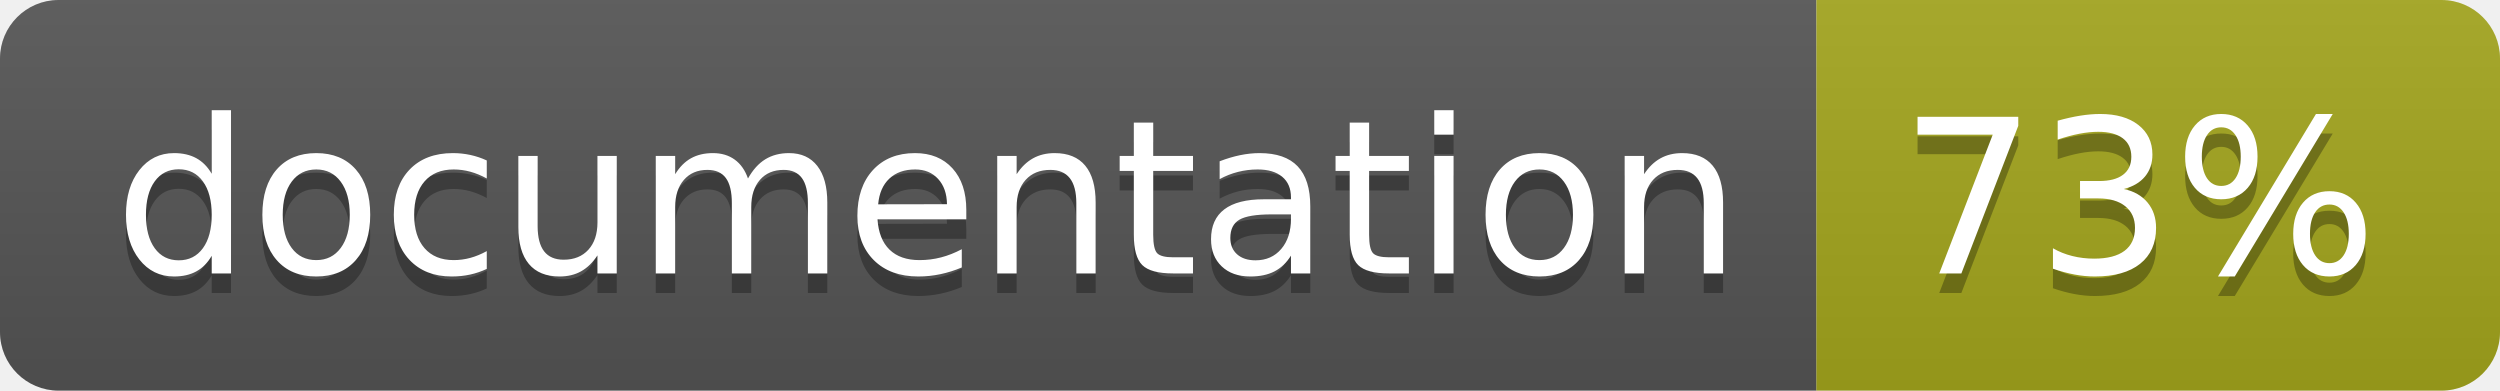
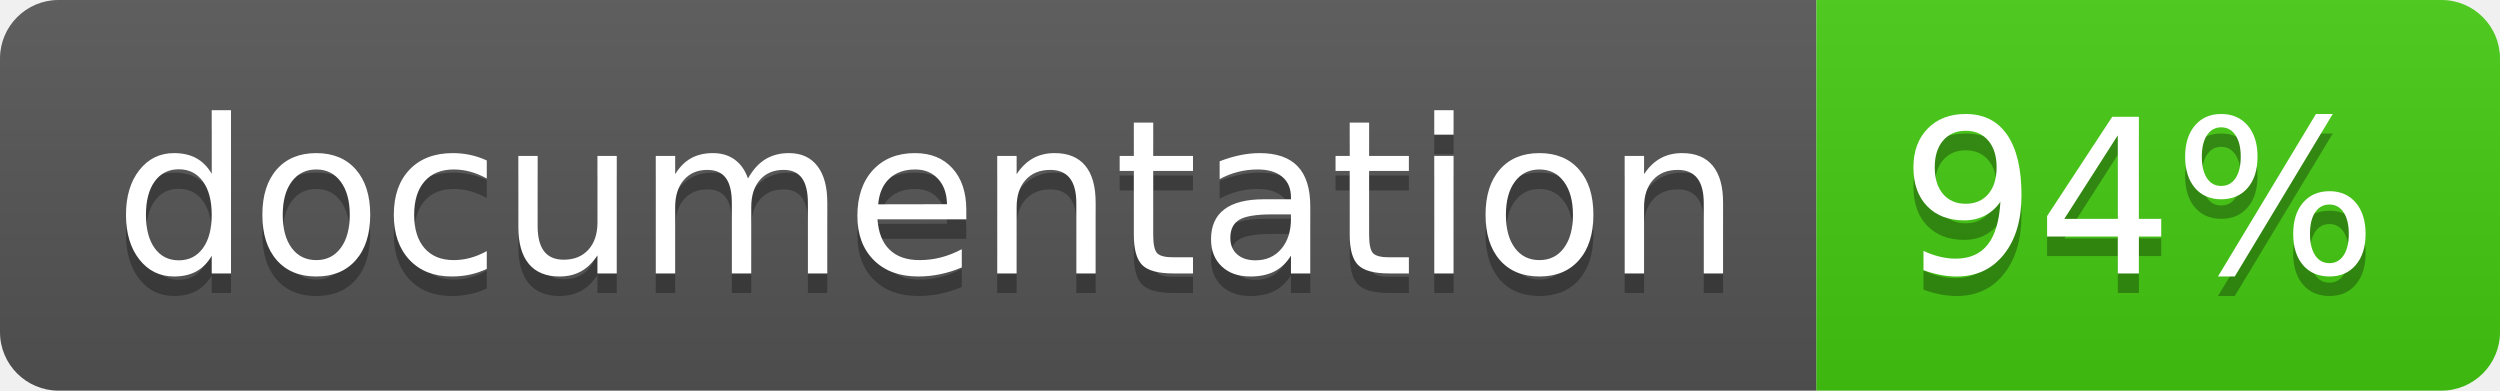
<svg xmlns="http://www.w3.org/2000/svg" width="128" height="20">
  <linearGradient id="b" x2="0" y2="100%">
    <stop offset="0" stop-color="#bbb" stop-opacity=".1" />
    <stop offset="1" stop-opacity=".1" />
  </linearGradient>
  <clipPath id="a">
    <rect width="128" height="20" rx="3" fill="#fff" />
  </clipPath>
  <g clip-path="url(#a)">
    <path fill="#555" d="M0 0h93v20H0z" />
-     <path fill="#a4a61d" d="M93 0h35v20H93z" />
+     <path fill="#4c1" d="M93 0h35v20H93z" />
    <path fill="url(#b)" d="M0 0h128v20H0z" />
  </g>
  <g fill="#fff" text-anchor="middle" font-family="DejaVu Sans,Verdana,Geneva,sans-serif" font-size="110">
    <text x="475" y="150" fill="#010101" fill-opacity=".3" transform="scale(.1)" textLength="830">
      documentation
    </text>
    <text x="475" y="140" transform="scale(.1)" textLength="830">
      documentation
    </text>
    <text x="1095" y="150" fill="#010101" fill-opacity=".3" transform="scale(.1)" textLength="250">
-       73%
+       94%
    </text>
    <text x="1095" y="140" transform="scale(.1)" textLength="250">
-       73%
+       94%
    </text>
  </g>
</svg>
